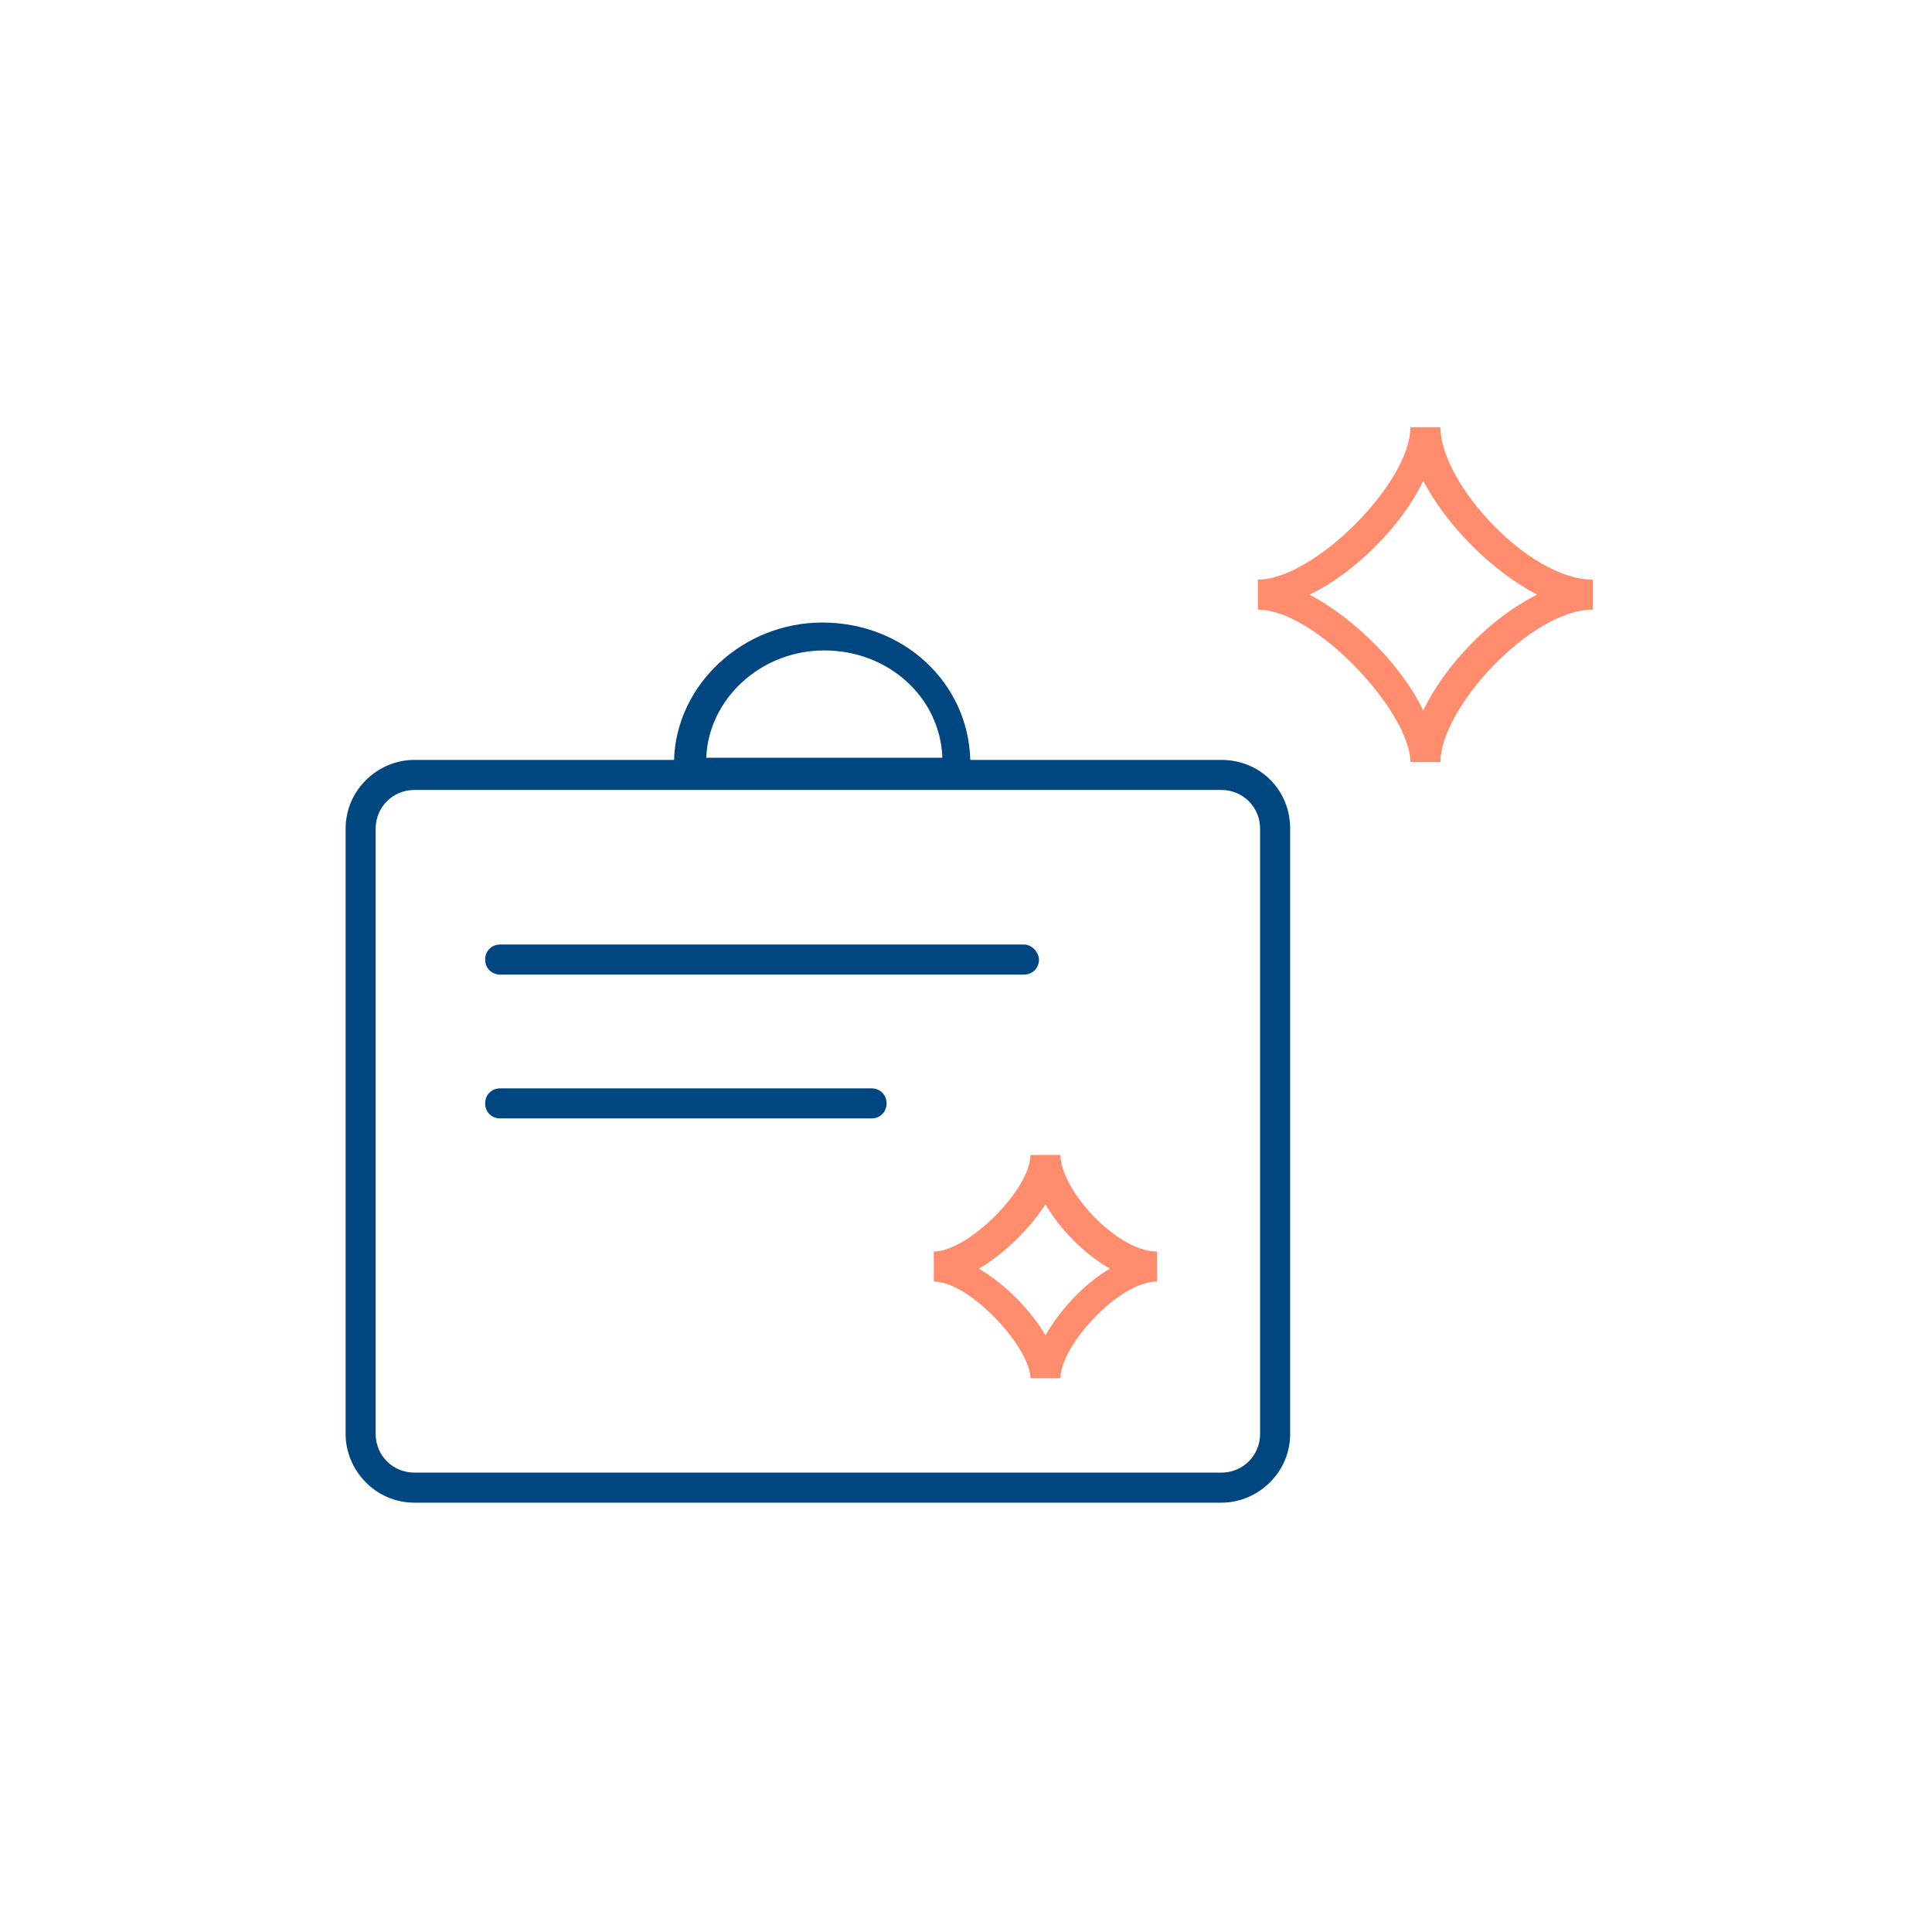
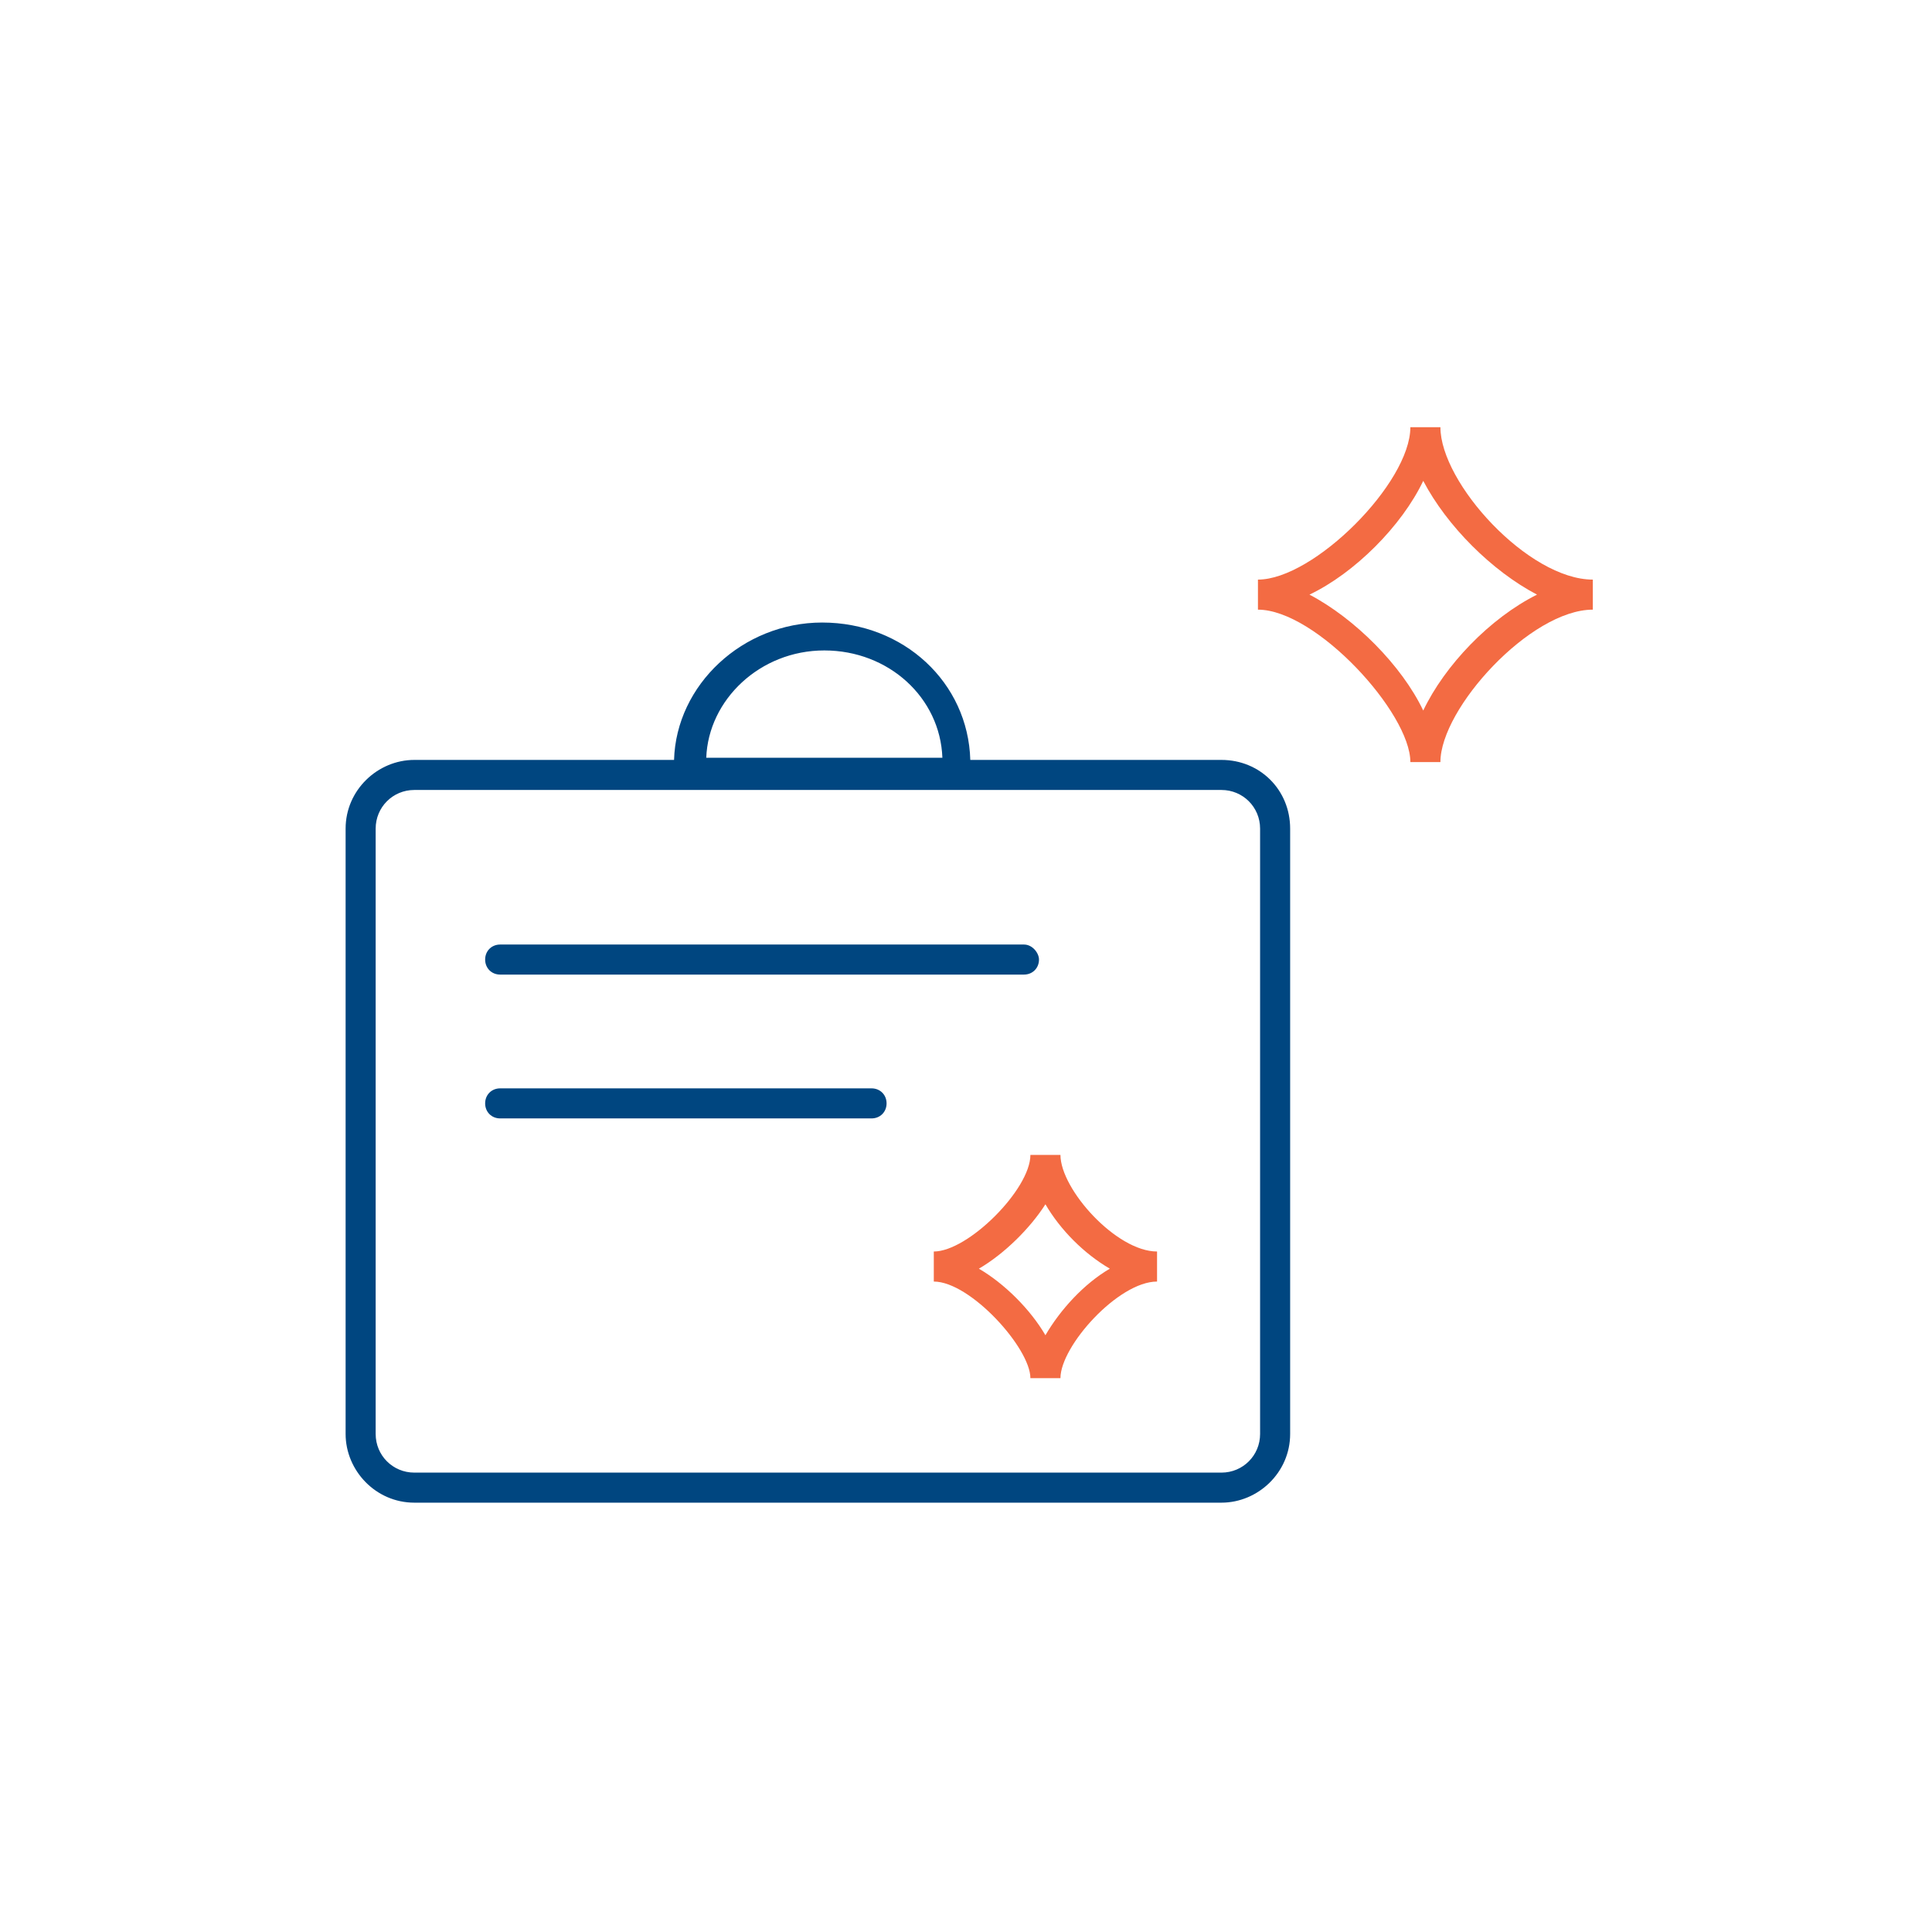
<svg xmlns="http://www.w3.org/2000/svg" version="1.1" id="Calque_1" x="0px" y="0px" viewBox="0 0 90 90" style="enable-background:new 0 0 90 90;" xml:space="preserve">
  <style type="text/css">
- 	.st0{fill:#FF8D6D;}
+ 	.st0{fill:#F36B43;}
	.st1{fill:#004680;}
</style>
  <g>
    <path class="st0" d="M49.4,64.2H48c0-1.4-2.8-4.5-4.5-4.5v-1.4c1.6,0,4.5-2.9,4.5-4.5h1.4c0,1.6,2.6,4.5,4.5,4.5v1.4   C52.1,59.7,49.4,62.7,49.4,64.2z M45.6,59.1c1.2,0.7,2.4,1.9,3.1,3.1c0.7-1.2,1.8-2.4,3-3.1c-1.2-0.7-2.3-1.8-3-3   C48,57.2,46.8,58.4,45.6,59.1z" />
    <path class="st0" d="M67.1,35.5h-1.4c0-2.3-4.4-7.1-7.1-7.1V27c2.6,0,7.1-4.5,7.1-7.1h1.4c0,2.6,4.1,7.1,7.1,7.1v1.4   C71.3,28.4,67.1,33,67.1,35.5z M61,27.7c2.1,1.1,4.3,3.3,5.3,5.4c1-2.1,3.1-4.3,5.3-5.4c-2.1-1.1-4.2-3.2-5.3-5.3   C65.3,24.5,63.1,26.7,61,27.7z" />
    <g>
      <path class="st1" d="M56.9,35.4H45.2c-0.1-3.6-3.1-6.4-6.9-6.4c-3.7,0-6.8,2.9-6.9,6.4H19.3c-1.7,0-3.2,1.4-3.2,3.2v28.2    c0,1.7,1.4,3.2,3.2,3.2h37.6c1.7,0,3.2-1.4,3.2-3.2V38.6C60.1,36.8,58.7,35.4,56.9,35.4z M38.4,30.3c3,0,5.4,2.2,5.5,5h-11    C33,32.6,35.4,30.3,38.4,30.3z M58.7,66.8c0,1-0.8,1.8-1.8,1.8H19.3c-1,0-1.8-0.8-1.8-1.8V38.6c0-1,0.8-1.8,1.8-1.8h37.6    c1,0,1.8,0.8,1.8,1.8V66.8z" />
      <path class="st1" d="M47.7,44H23.3c-0.4,0-0.7,0.3-0.7,0.7c0,0.4,0.3,0.7,0.7,0.7h24.4c0.4,0,0.7-0.3,0.7-0.7    C48.4,44.4,48.1,44,47.7,44z" />
      <path class="st1" d="M40.6,50.7H23.3c-0.4,0-0.7,0.3-0.7,0.7c0,0.4,0.3,0.7,0.7,0.7h17.3c0.4,0,0.7-0.3,0.7-0.7    C41.3,51,41,50.7,40.6,50.7z" />
    </g>
  </g>
</svg>
